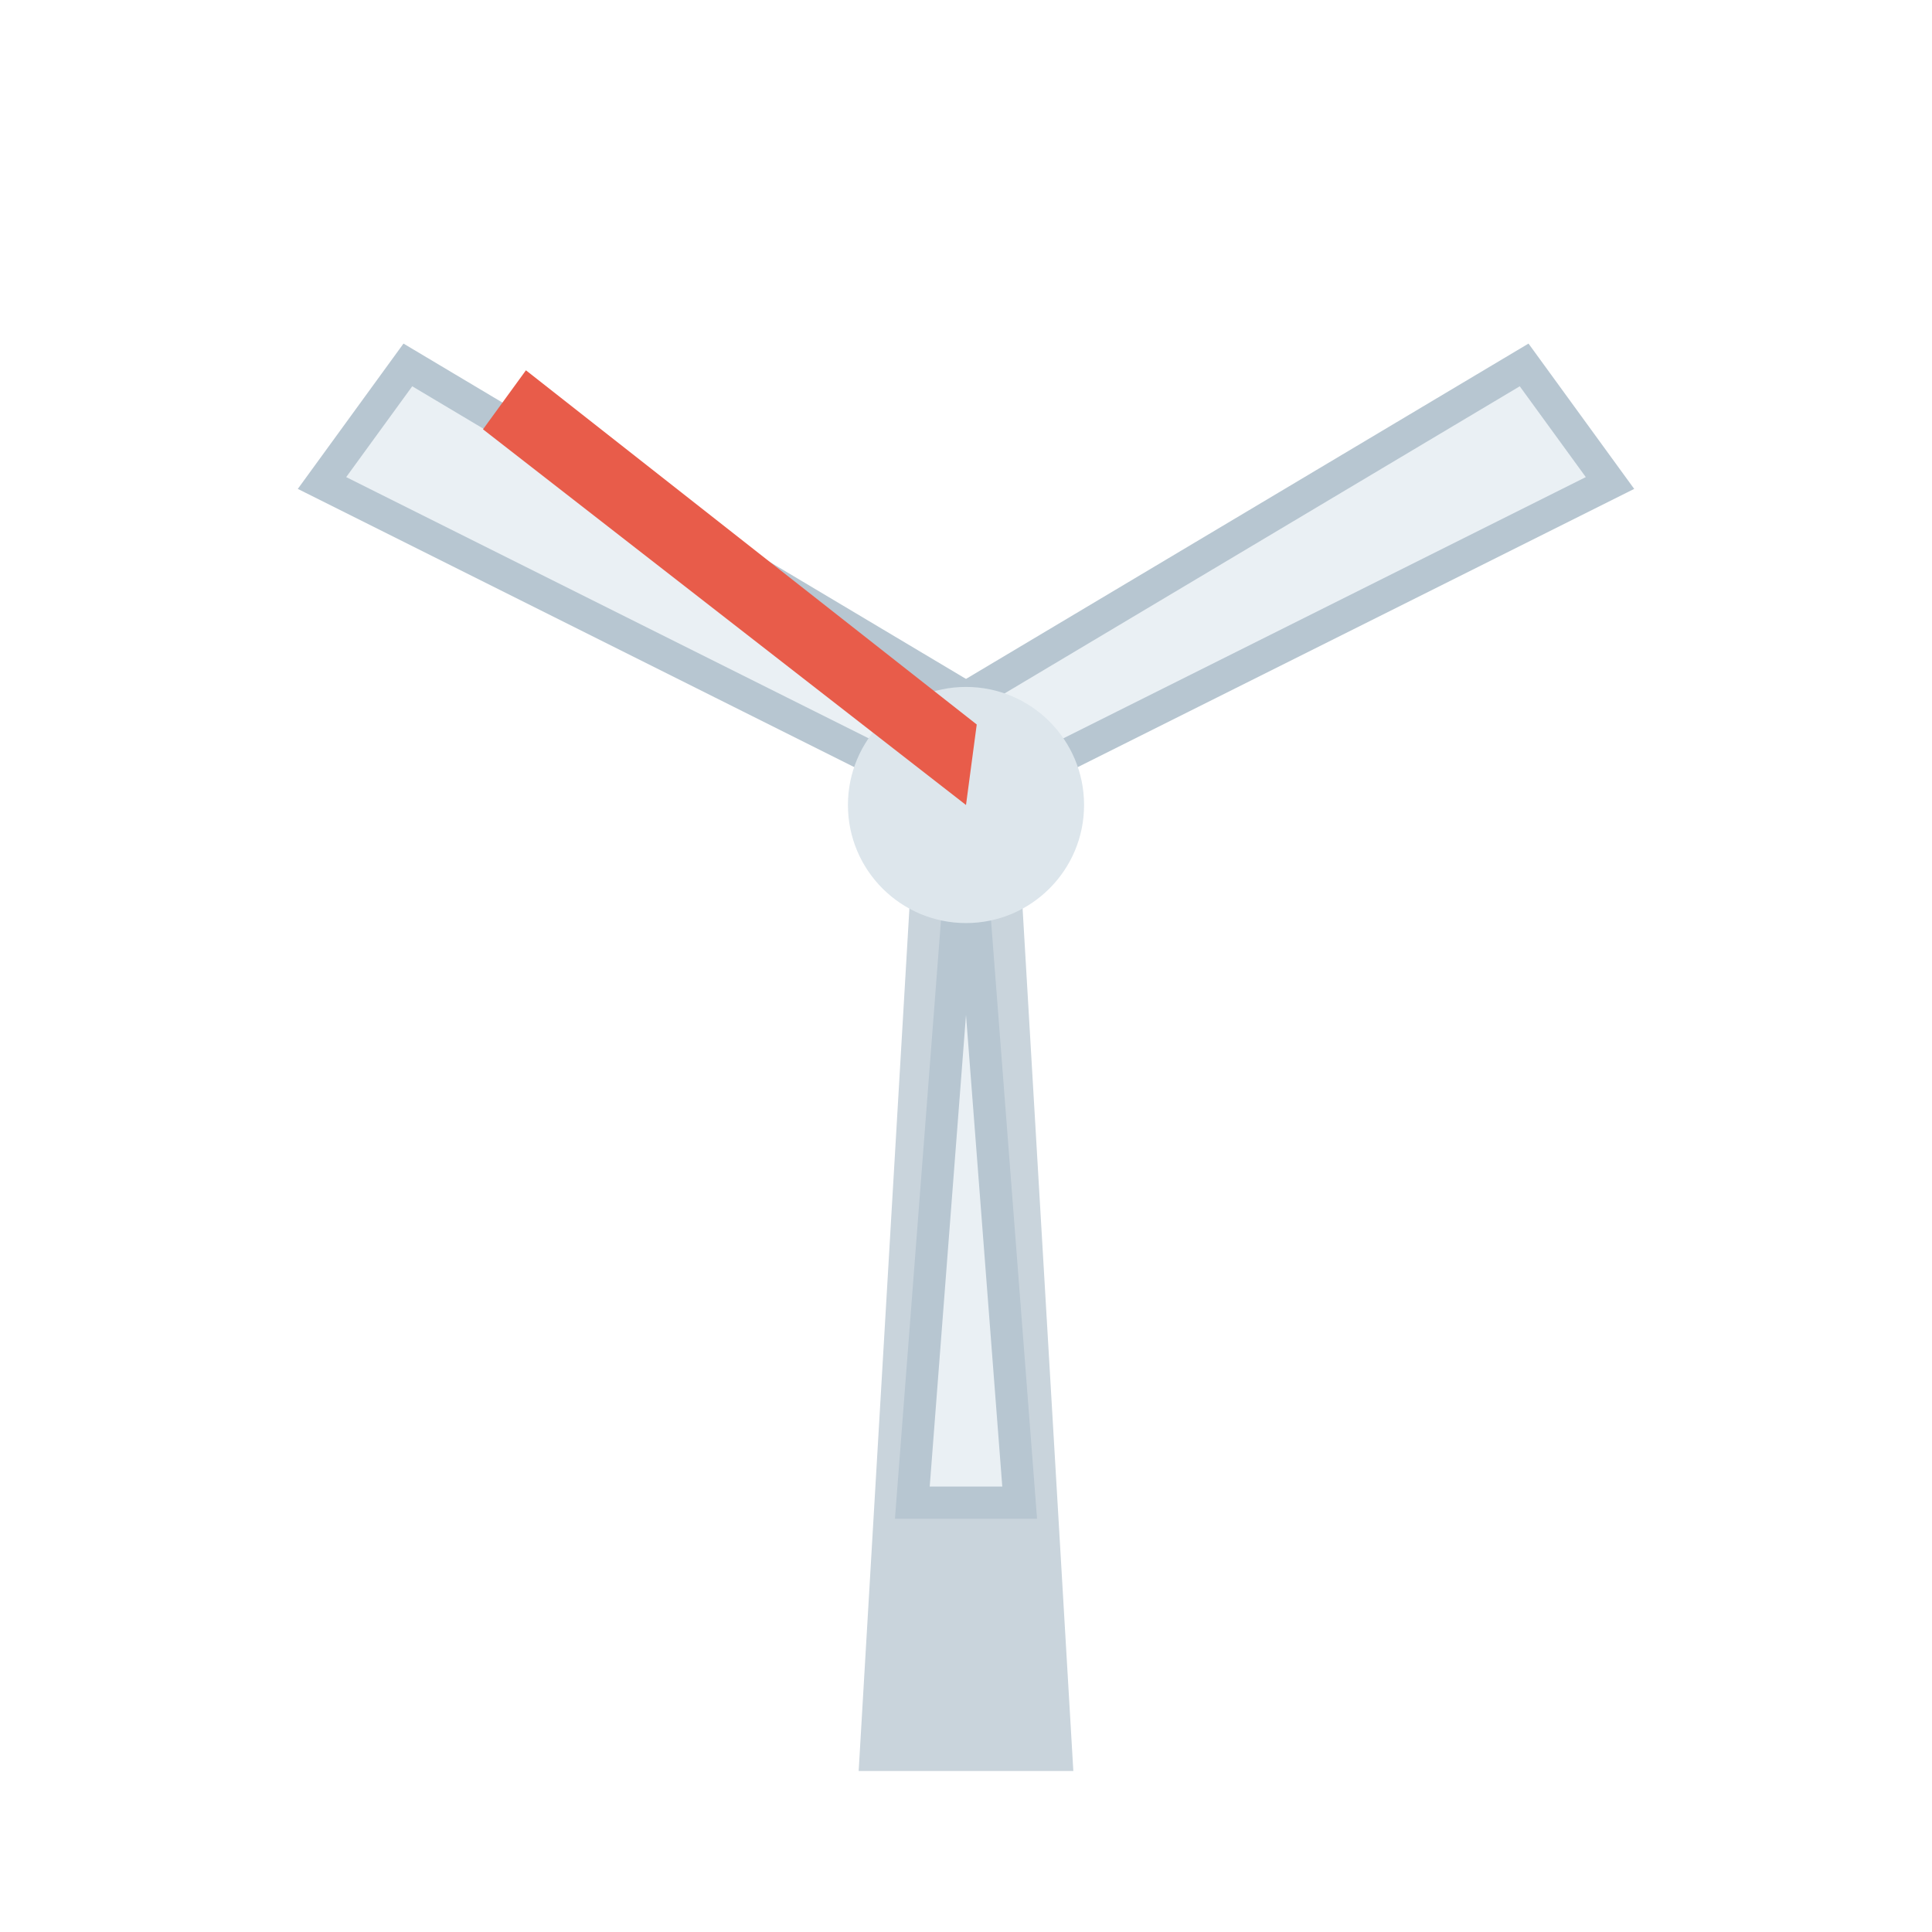
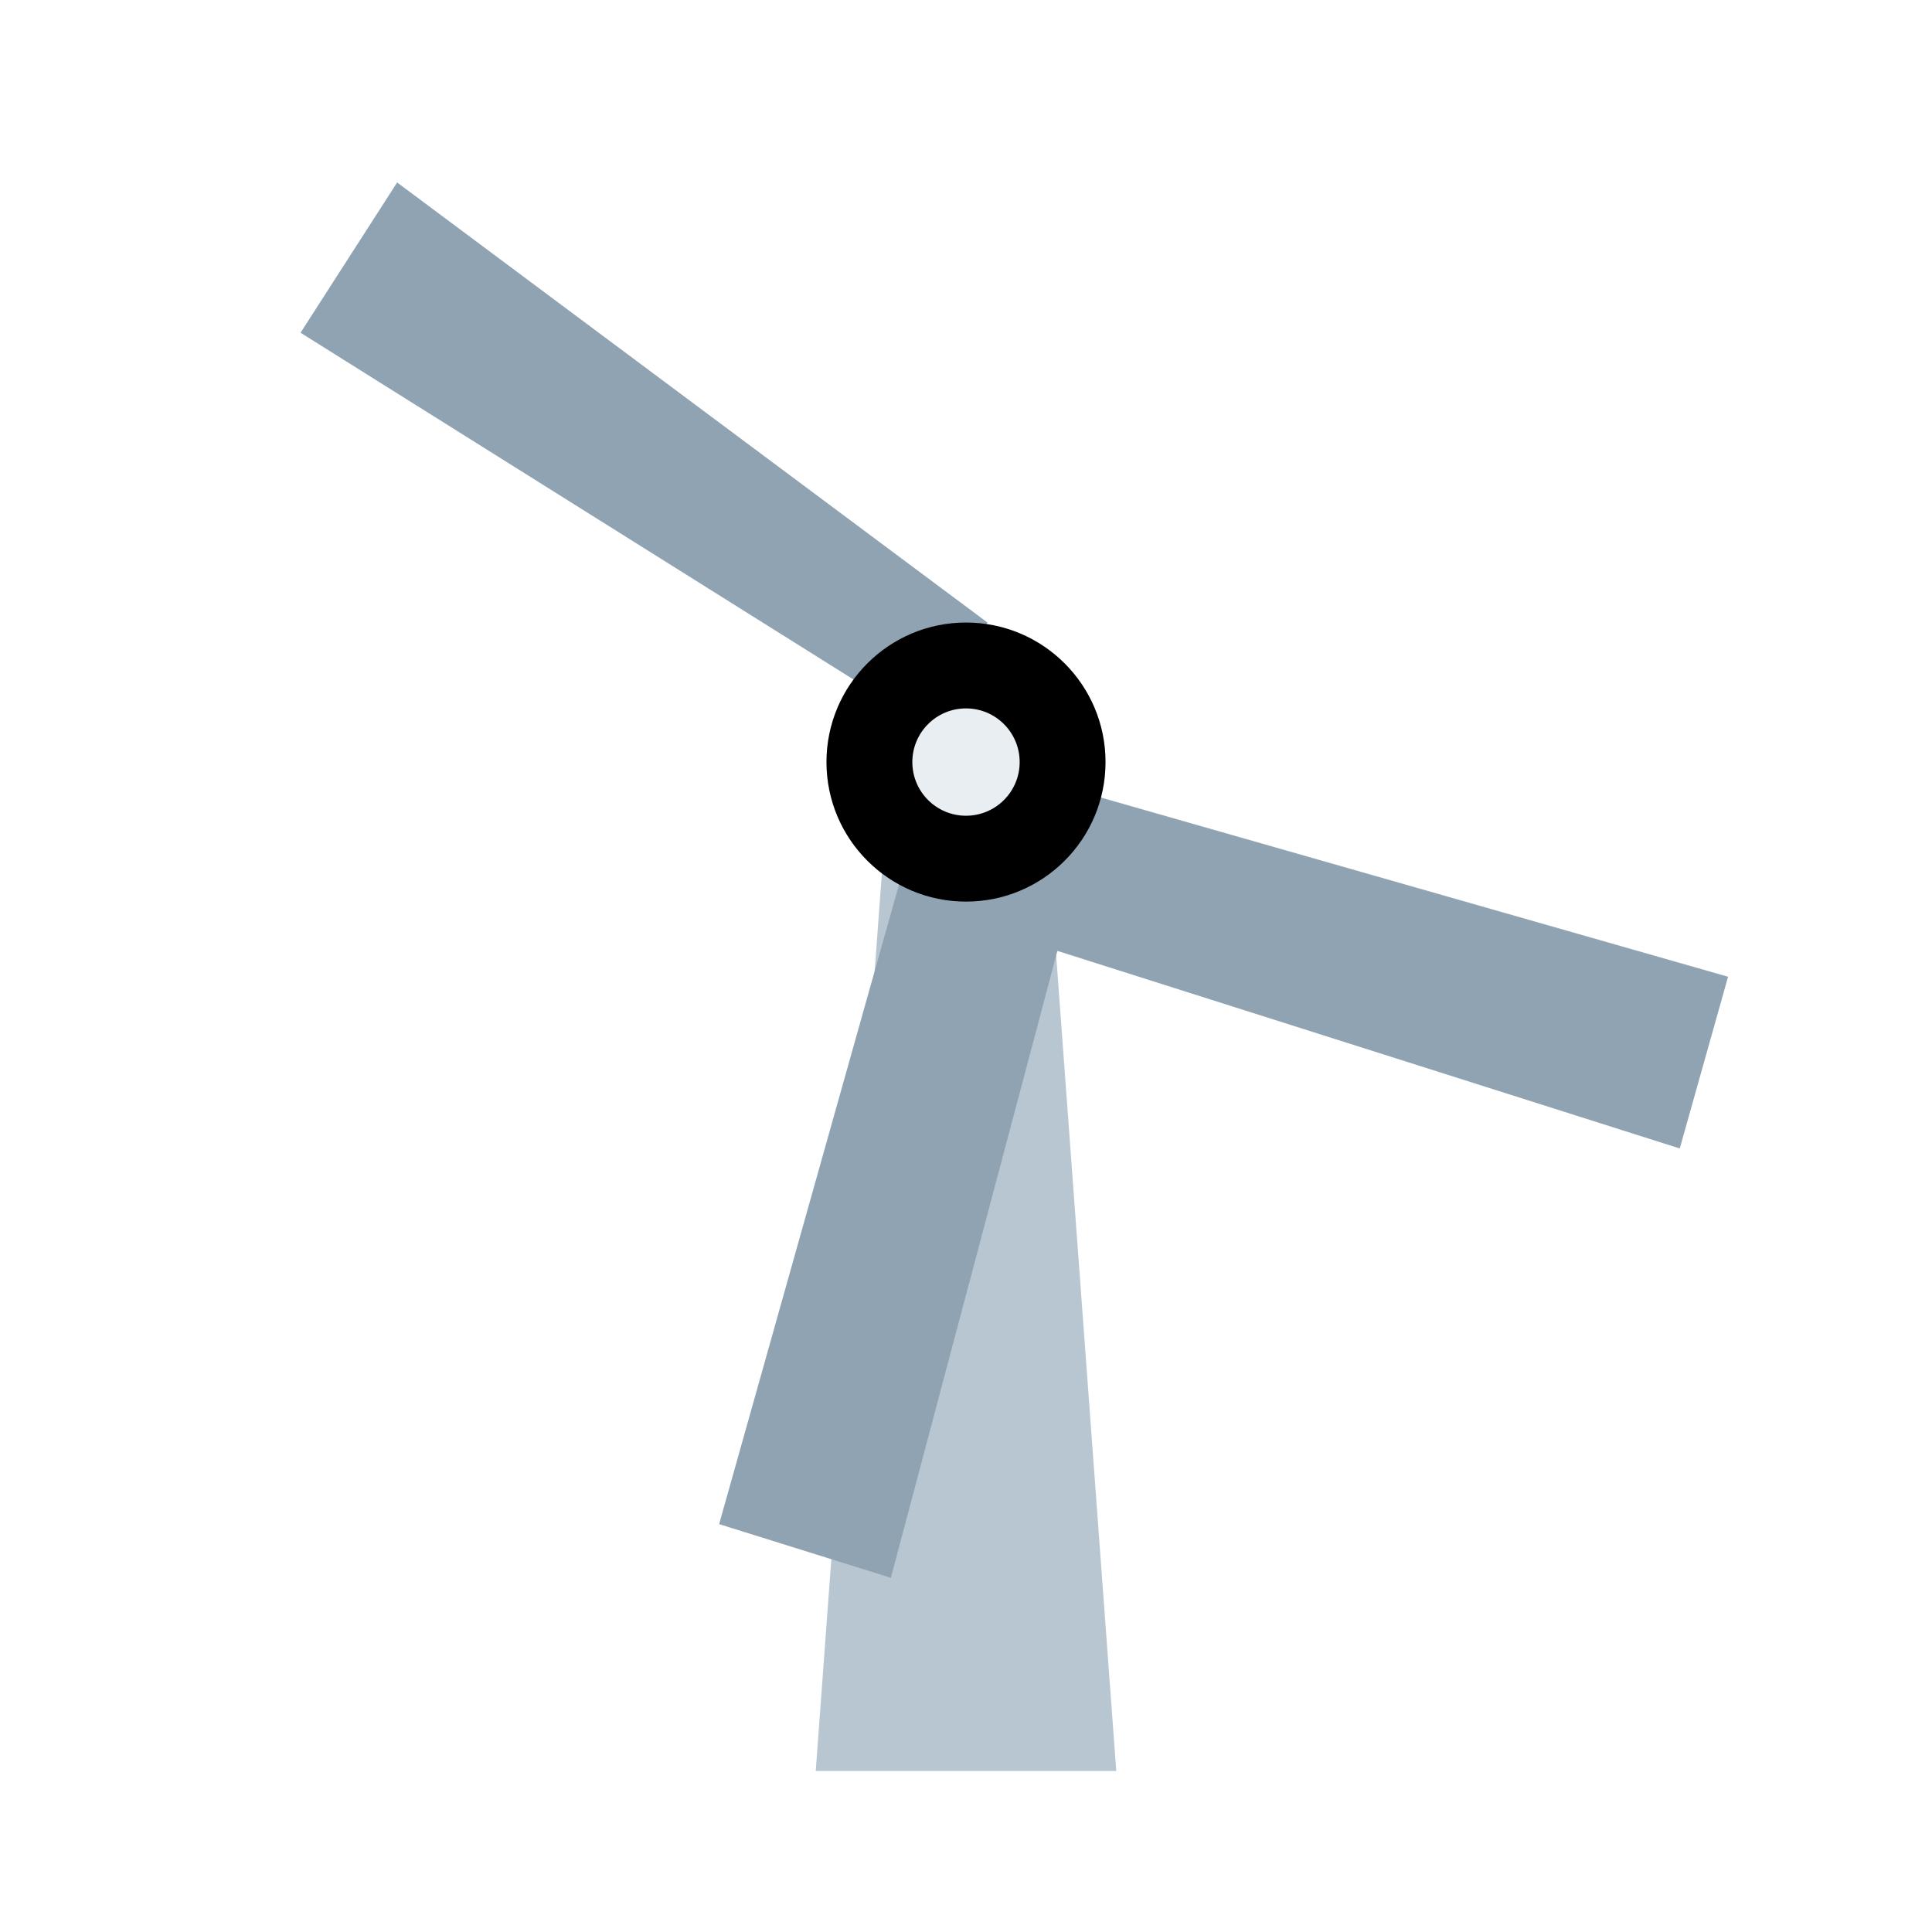
<svg xmlns="http://www.w3.org/2000/svg" viewBox="0 0 36 36">
-   <path fill="#c9d4dc" d="M17 16h2l1 17h-4z" />
-   <g fill="#eaf0f4" stroke="#b7c6d1" stroke-width=".6">
-     <path d="M18 15L6 9l1.6-2.2L18 13z" />
-     <path d="M18 15l12-6-1.6-2.2L18 13z" />
-     <path d="M18 15l-1 13h2z" />
+   <path fill="#B7C6D1" d="M16.6 14h2.8l1.4 19h-5.6z" />
+   <g fill="#8FA3B3">
+     <path d="M17.4 13.6L5.6 6.2l1.8-2.8 11 8.2z" />
+     <path d="M19.6 14.6l12.6 3.6-.9 3.2-12.6-4z" />
+     <path d="M17 15.6l-3.6 12.8 3.2 1 3.4-12.8z" />
  </g>
-   <circle cx="18" cy="15" r="2.2" fill="#dde6ec" />
-   <path fill="#e85c4a" d="M18 15l-9-7 .8-1.1 8.4 6.6z" />
+   <circle cx="18" cy="14.2" r="2.6" fill="#5C7A8B8" />
+   <circle cx="18" cy="14.2" r="1" fill="#E9EEF2" />
</svg>
